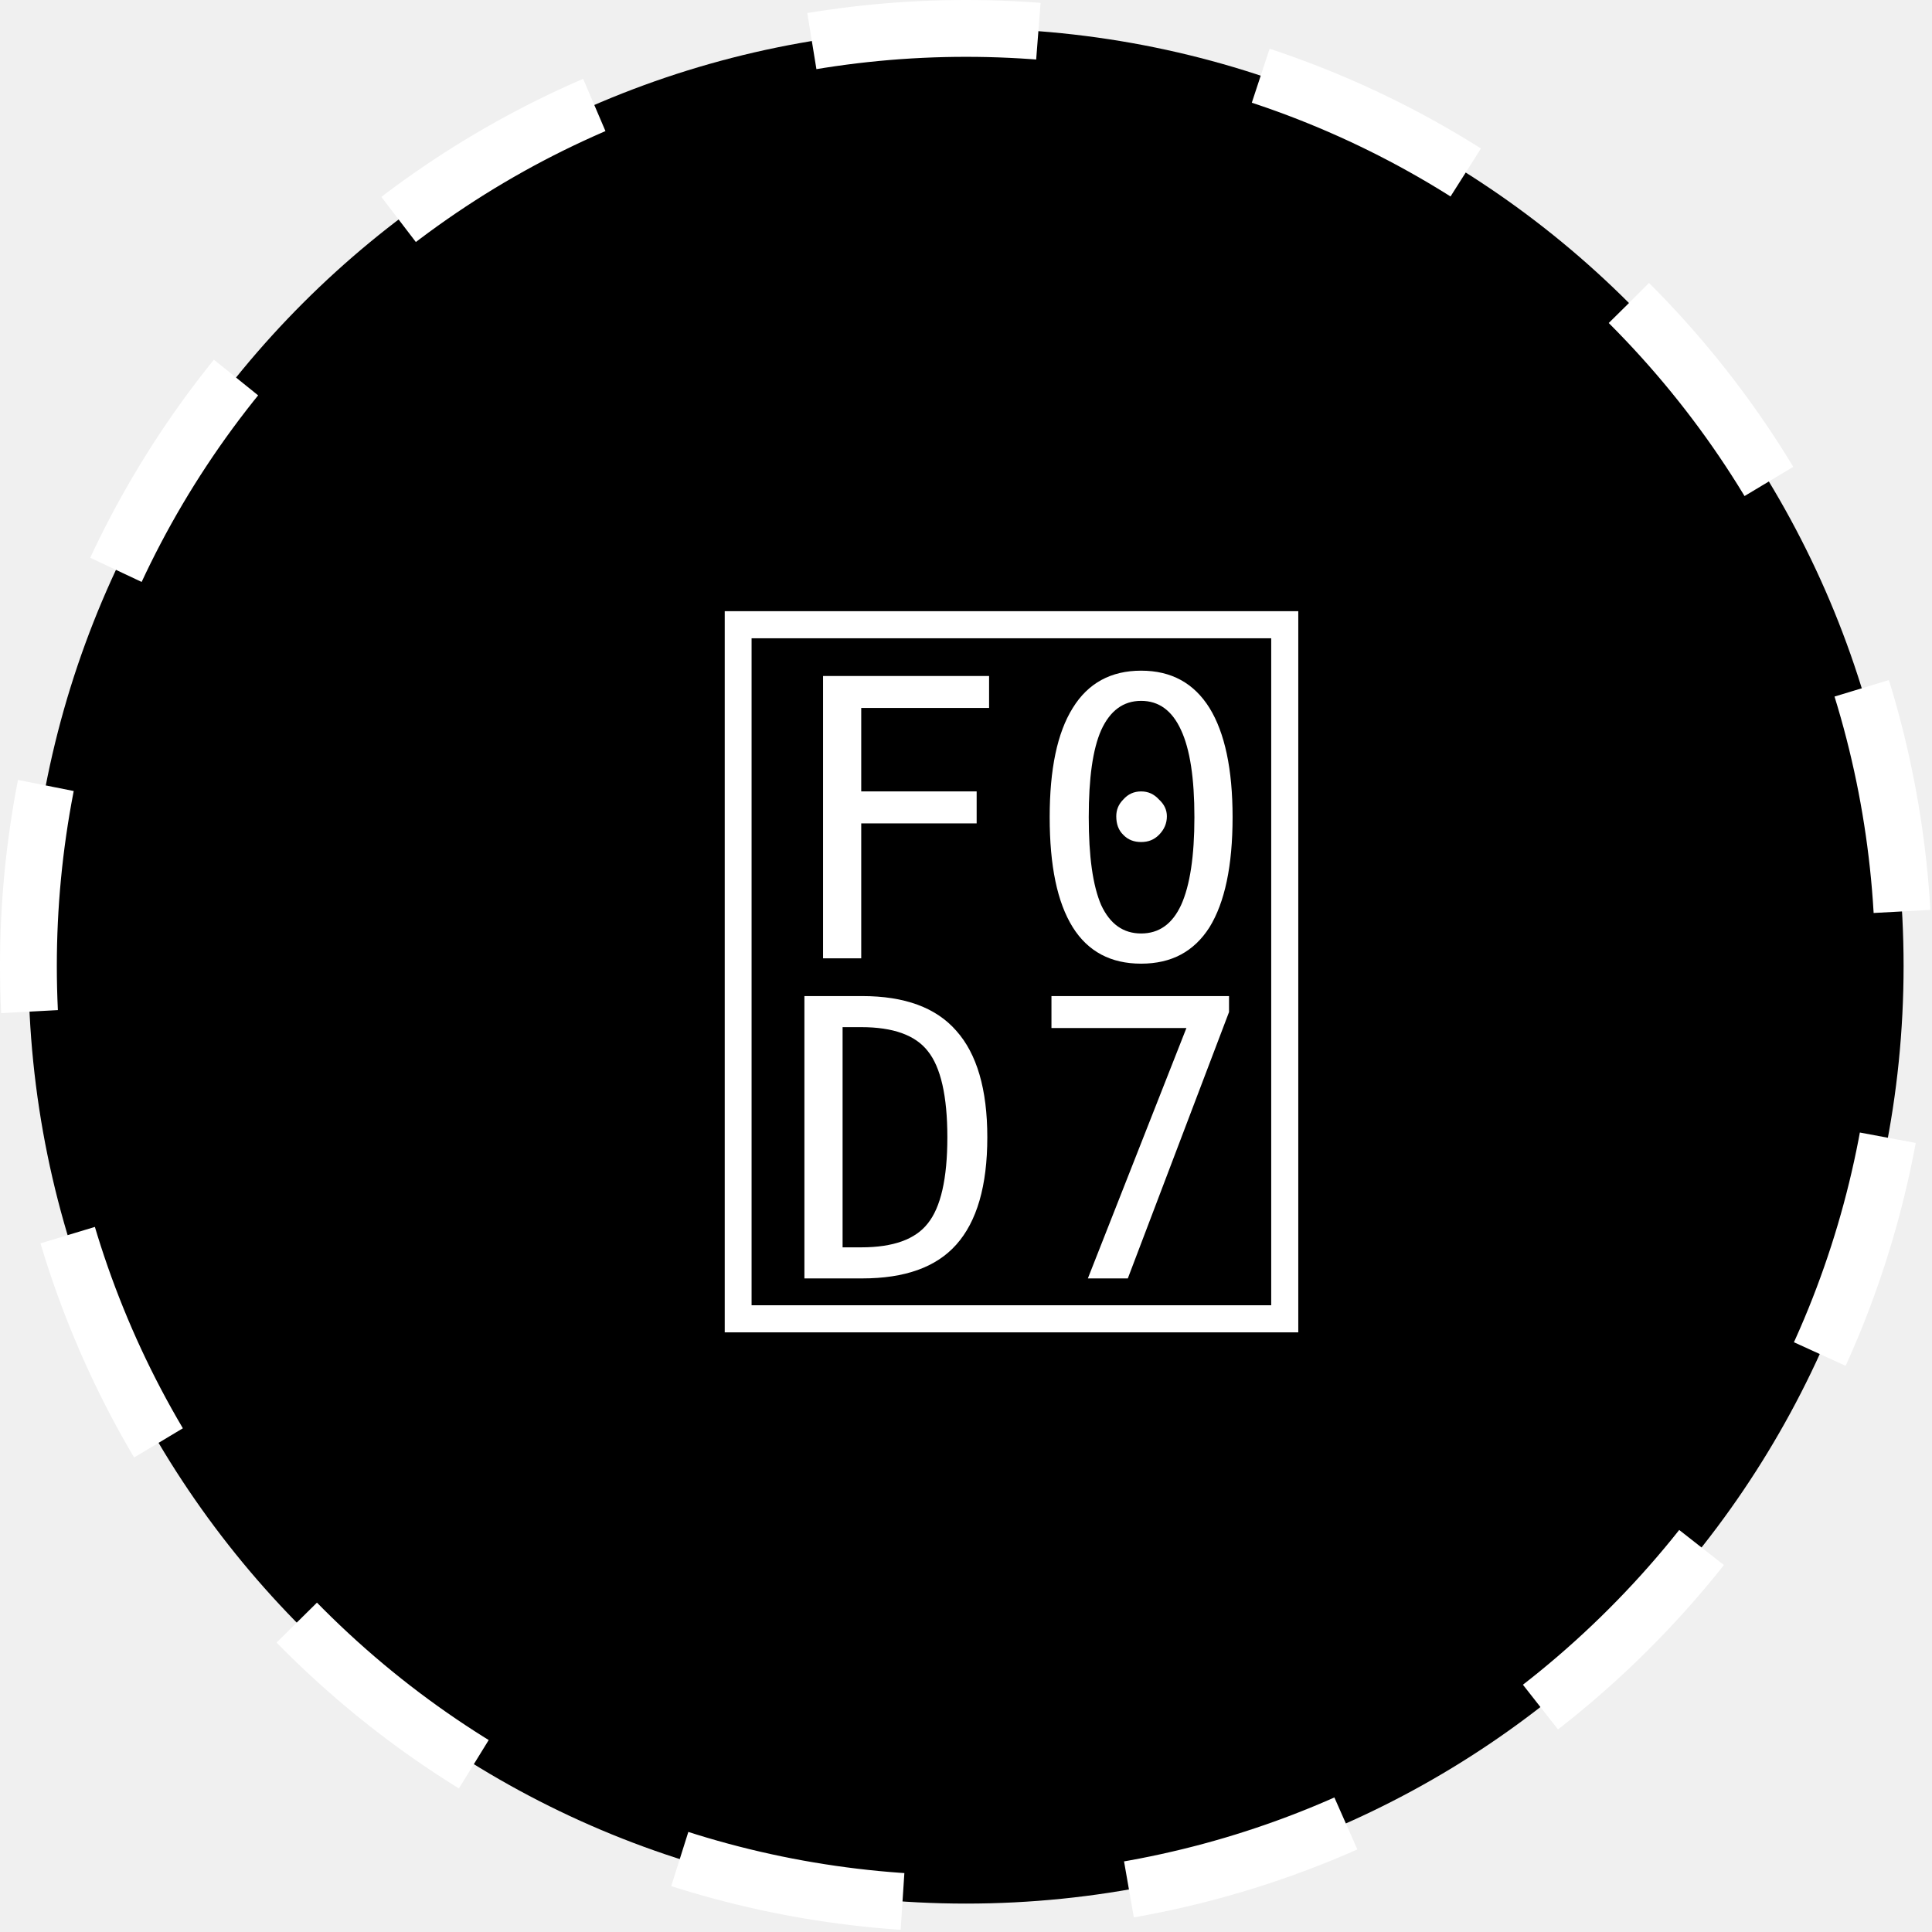
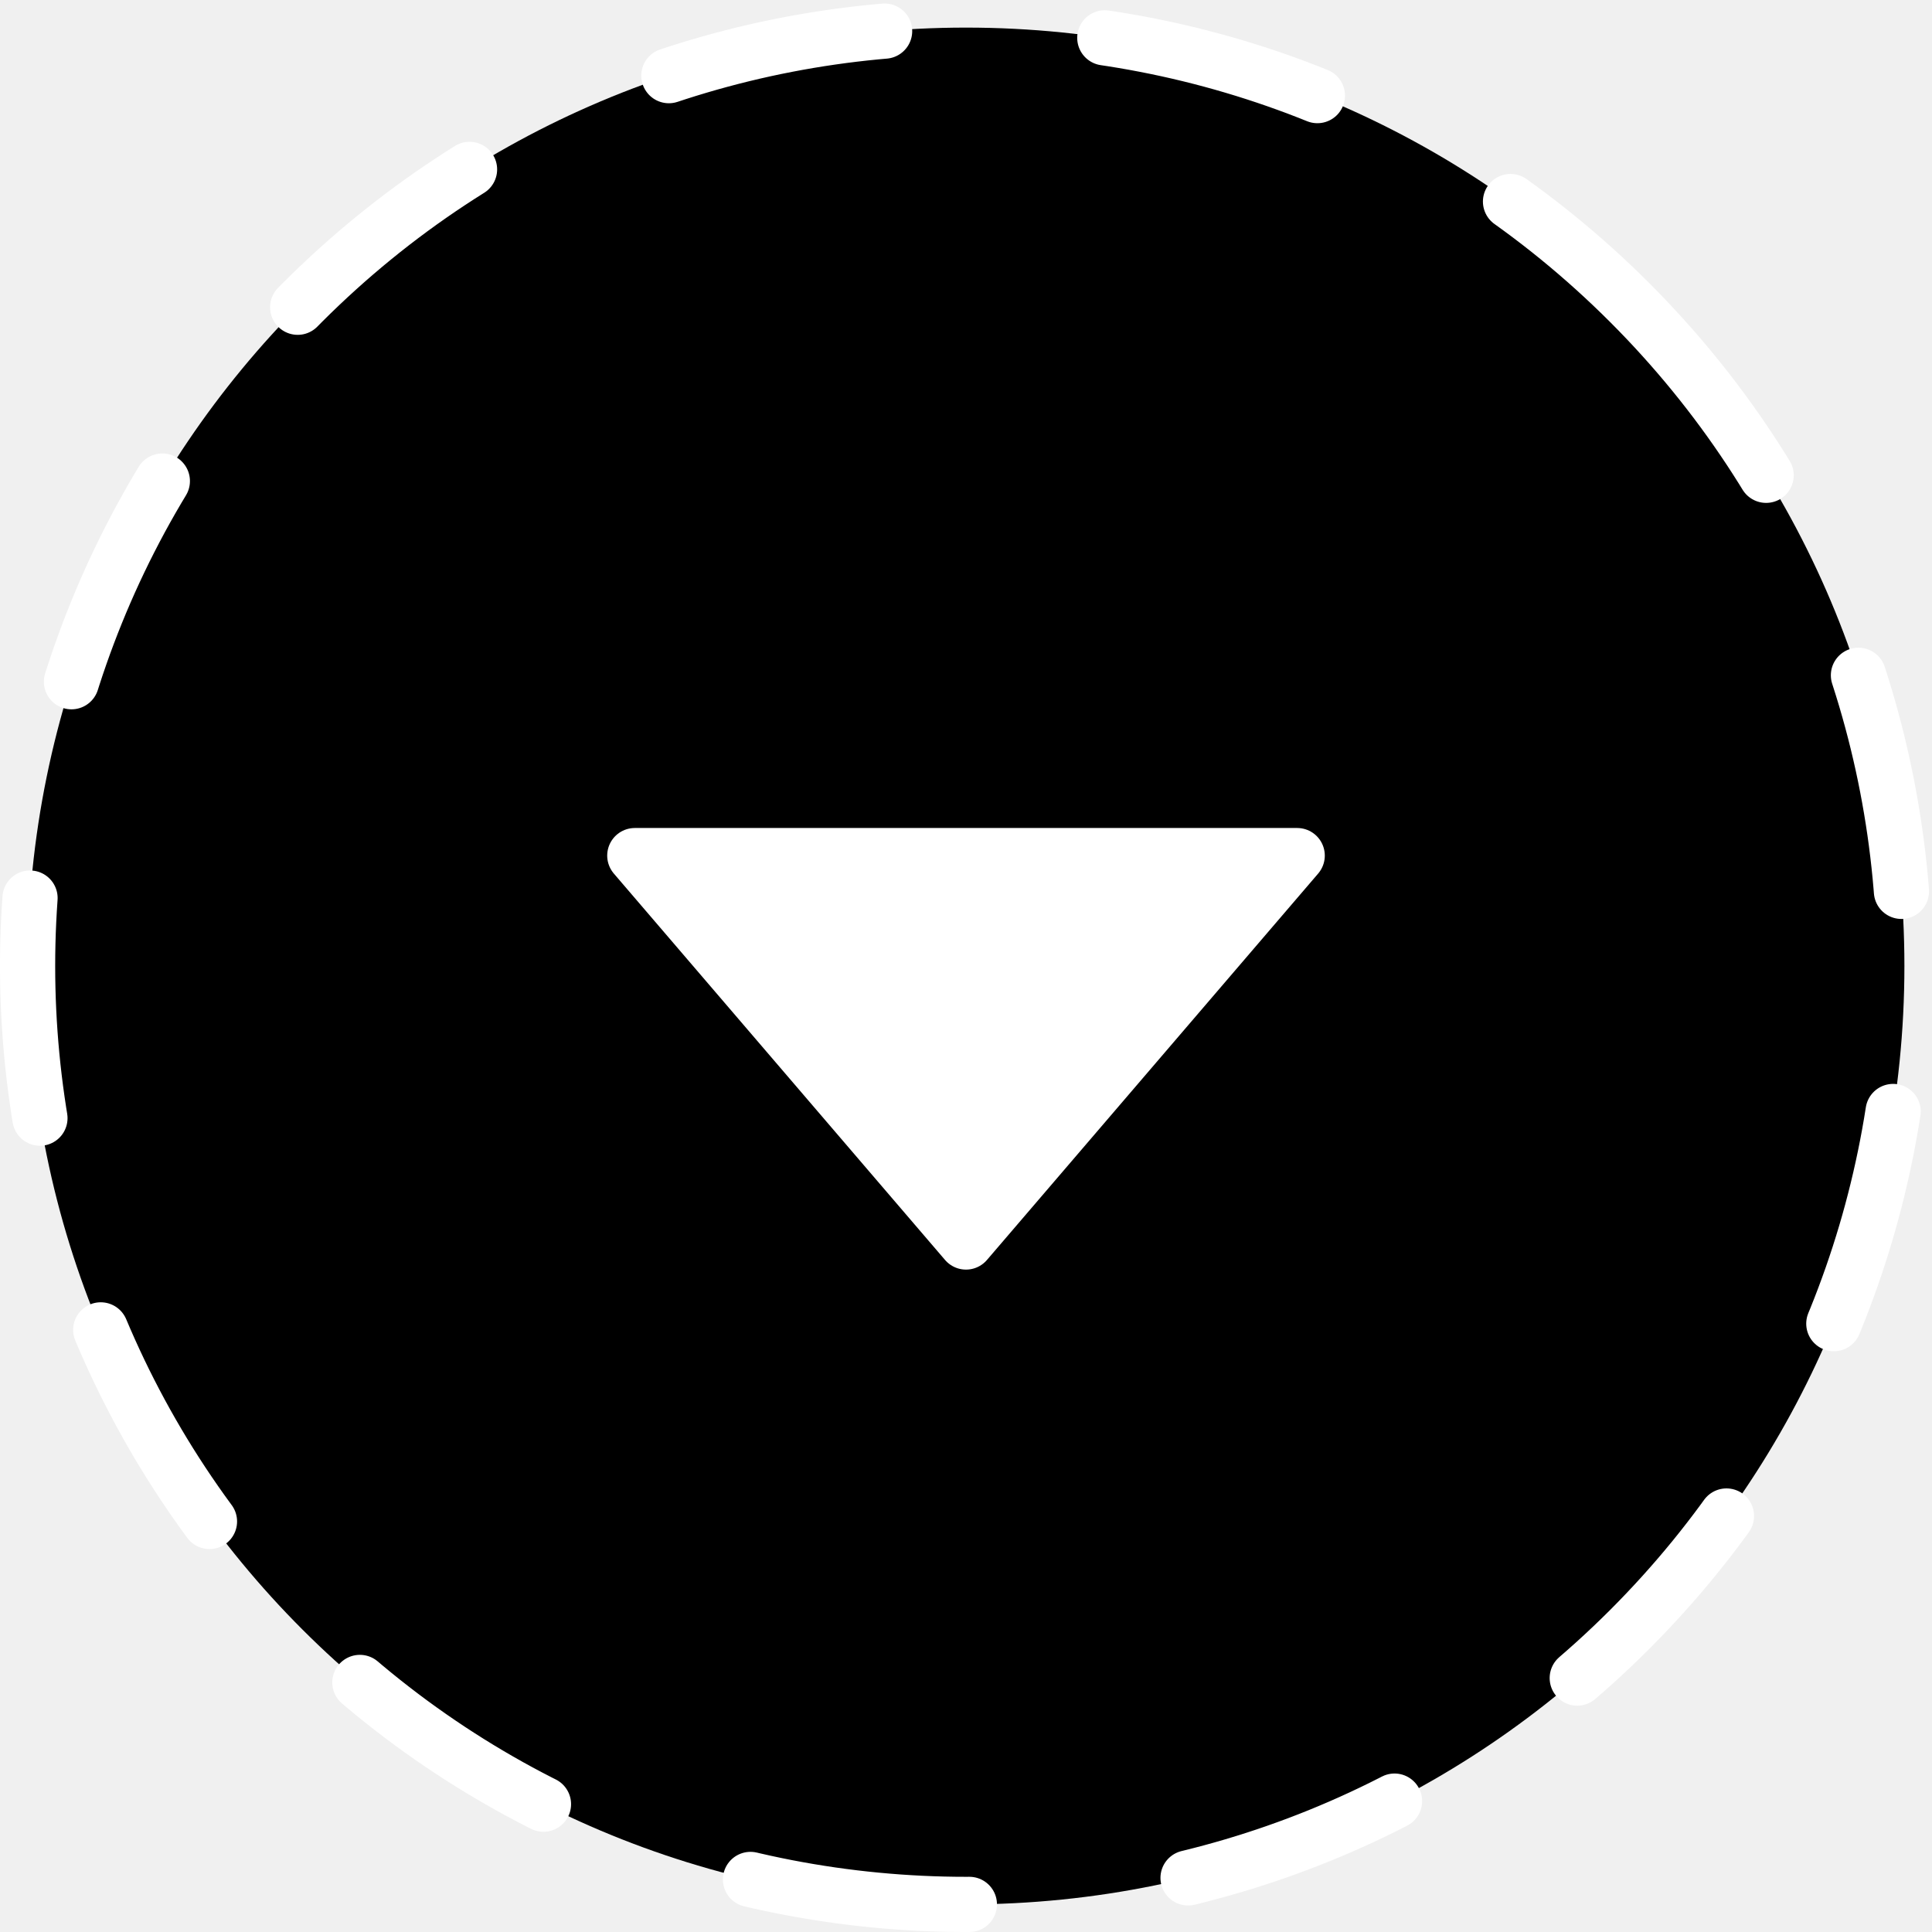
- <svg xmlns="http://www.w3.org/2000/svg" version="1.1" viewBox="207.5 50.5 34 34" width="34pt" height="34pt">
+ <svg xmlns="http://www.w3.org/2000/svg" viewBox="830.5 423.5 35 35" width="35pt" height="35pt">
+   <defs />
  <g stroke="none" stroke-opacity="1" stroke-dasharray="none" fill="none" fill-opacity="1">
    <g>
-       <circle cx="224.5" cy="67.5" r="16.5" fill="black" />
-       <path d="M 236.167 55.833 C 242.611 62.276 242.611 72.724 236.167 79.167 C 229.724 85.611 219.276 85.611 212.833 79.167 C 206.389 72.724 206.389 62.276 212.833 55.833 C 219.276 49.389 229.724 49.389 236.167 55.833" stroke="white" stroke-linecap="butt" stroke-linejoin="round" stroke-width="1" stroke-dasharray="4,4" />
-       <text transform="translate(219.5625 59.998)" fill="white">
-         <tspan font-family="FontAwesome" font-size="15" font-weight="500" x=".214" y="13" textLength="8.571"></tspan>
-       </text>
+       <circle cx="848" cy="441" r="17" fill="black" />
+       <path d="M 860.021 428.979 C 866.66 435.618 866.66 446.382 860.021 453.021 C 853.382 459.66 842.618 459.66 835.979 453.021 C 829.34 446.382 829.34 435.618 835.979 428.979 C 842.618 422.34 853.382 422.34 860.021 428.979" stroke="white" stroke-linecap="round" stroke-linejoin="round" stroke-width="1" stroke-dasharray="4,4" />
+       <path d="M 842 439 L 848 446 L 854 439 Z" fill="white" />
+       <path d="M 842 439 L 848 446 L 854 439 Z" stroke="white" stroke-linecap="round" stroke-linejoin="round" stroke-width="1" />
    </g>
  </g>
</svg>
